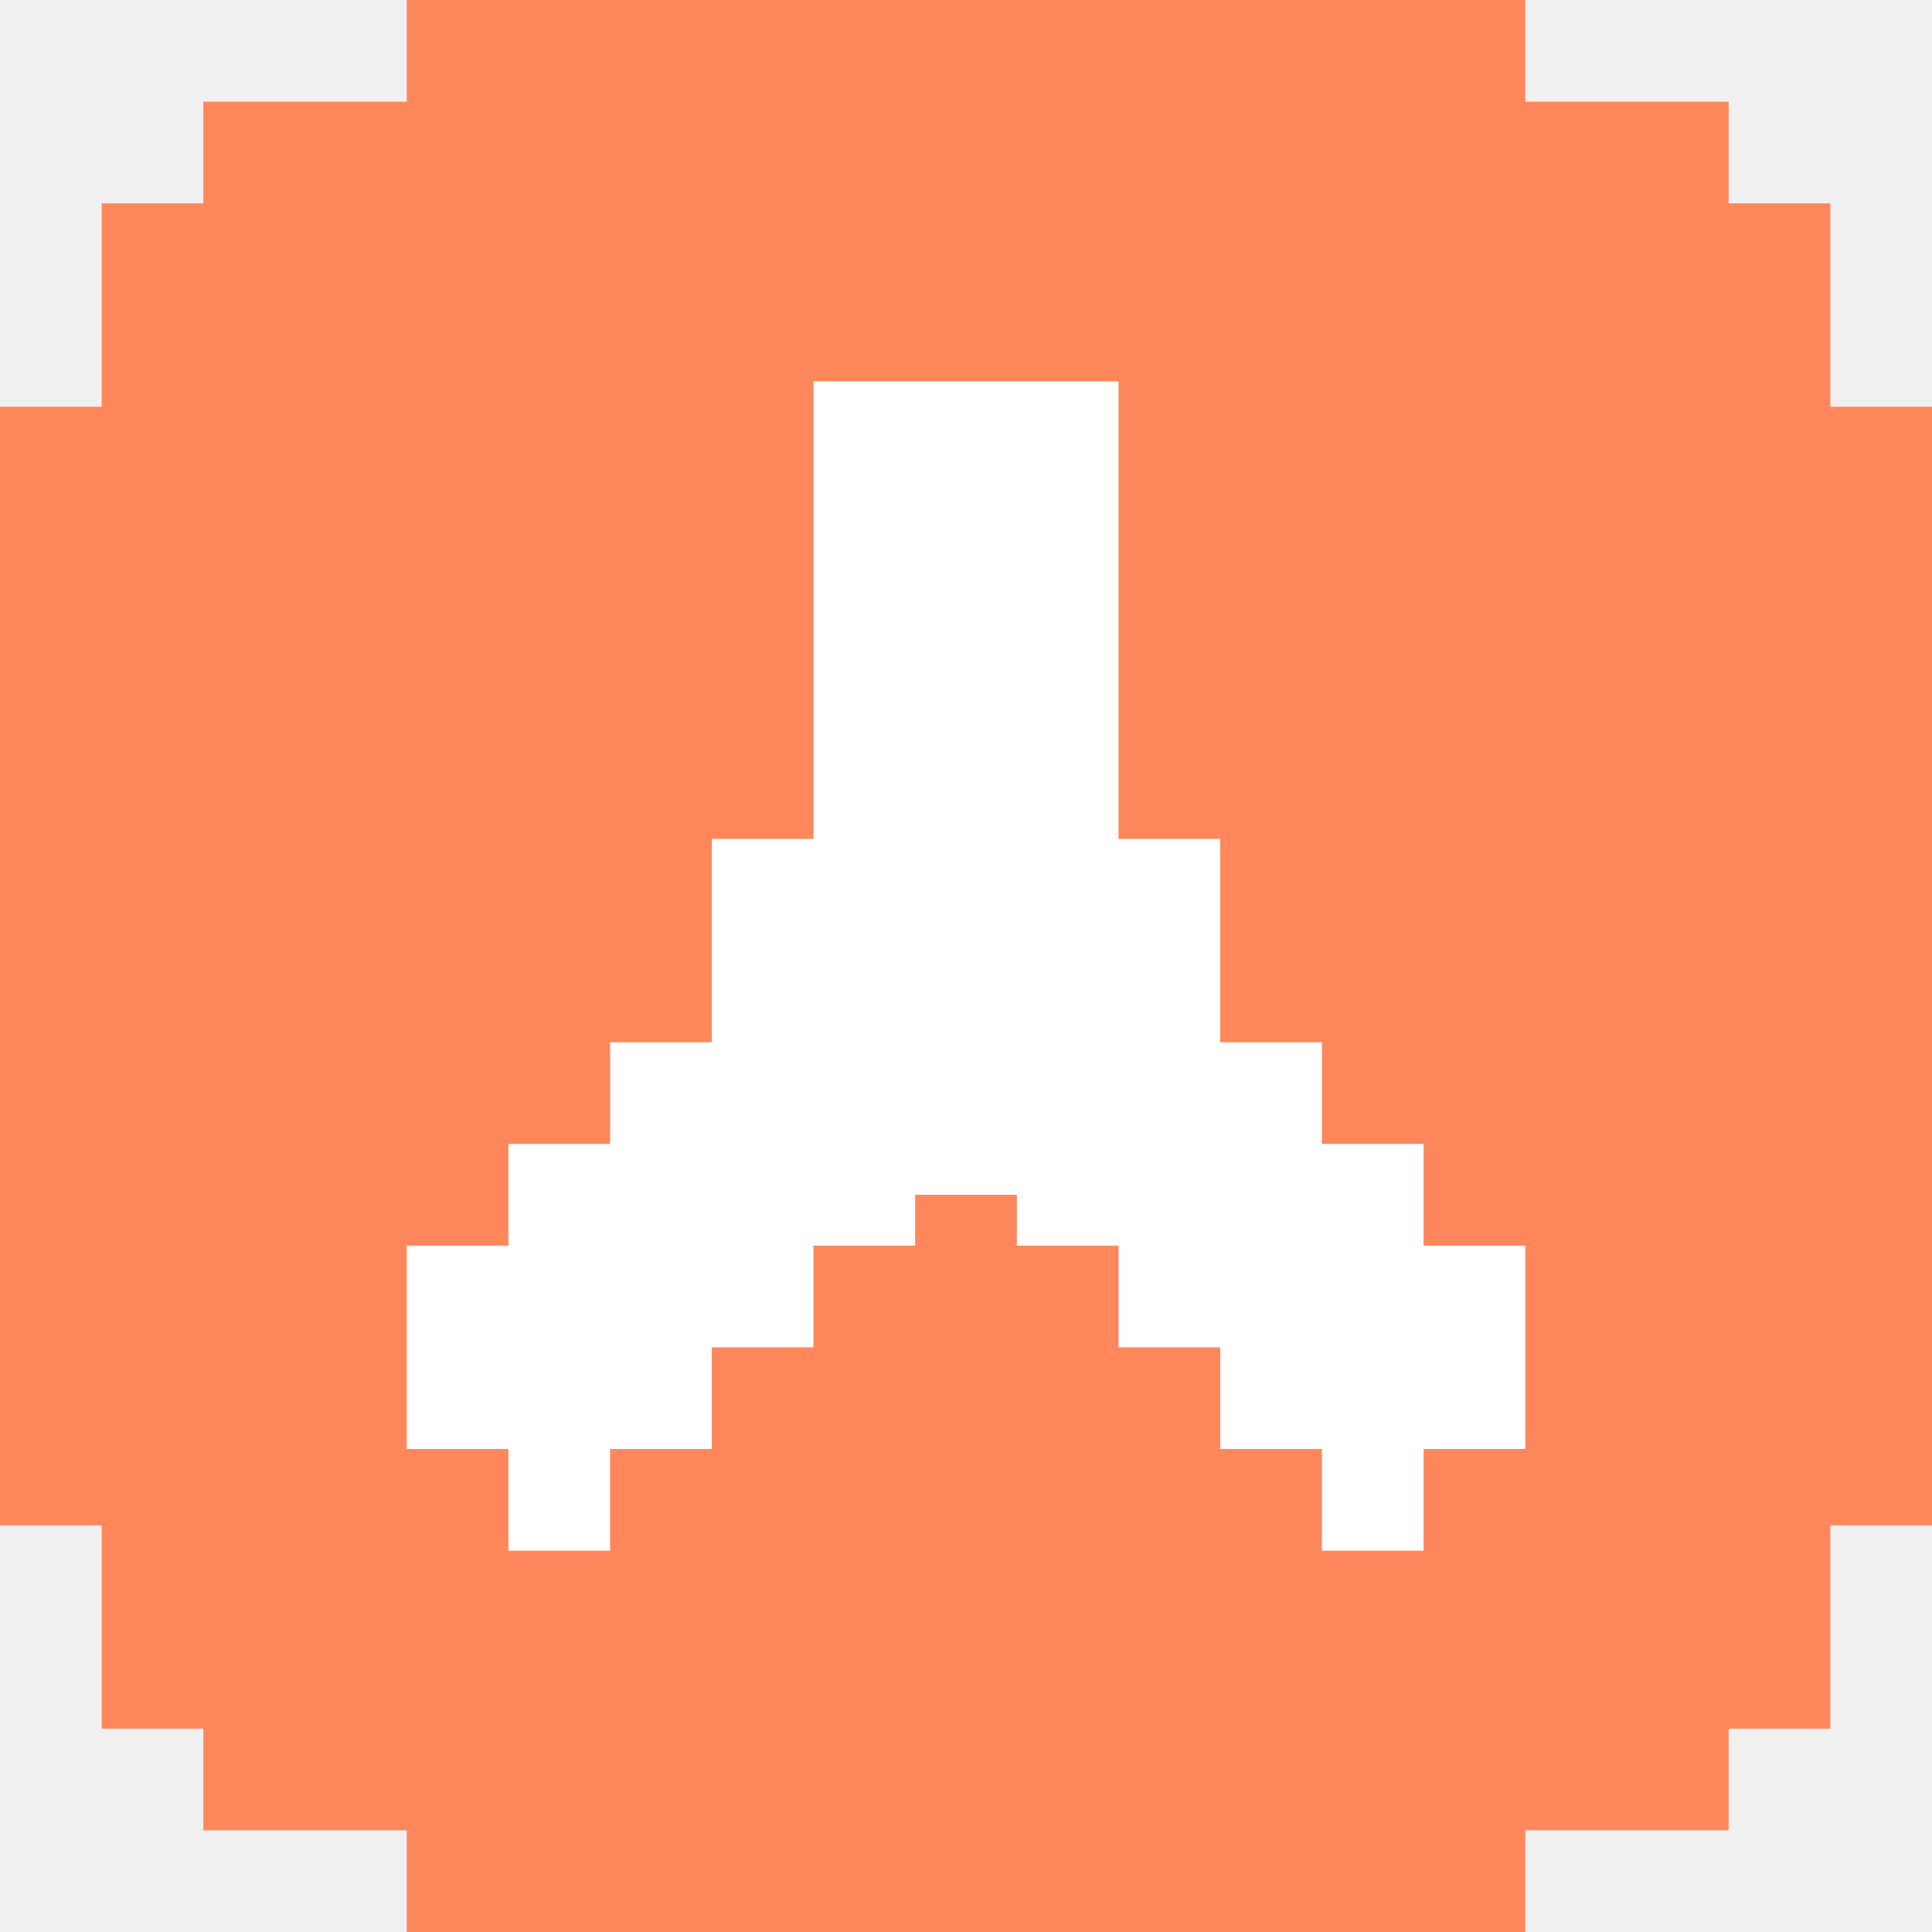
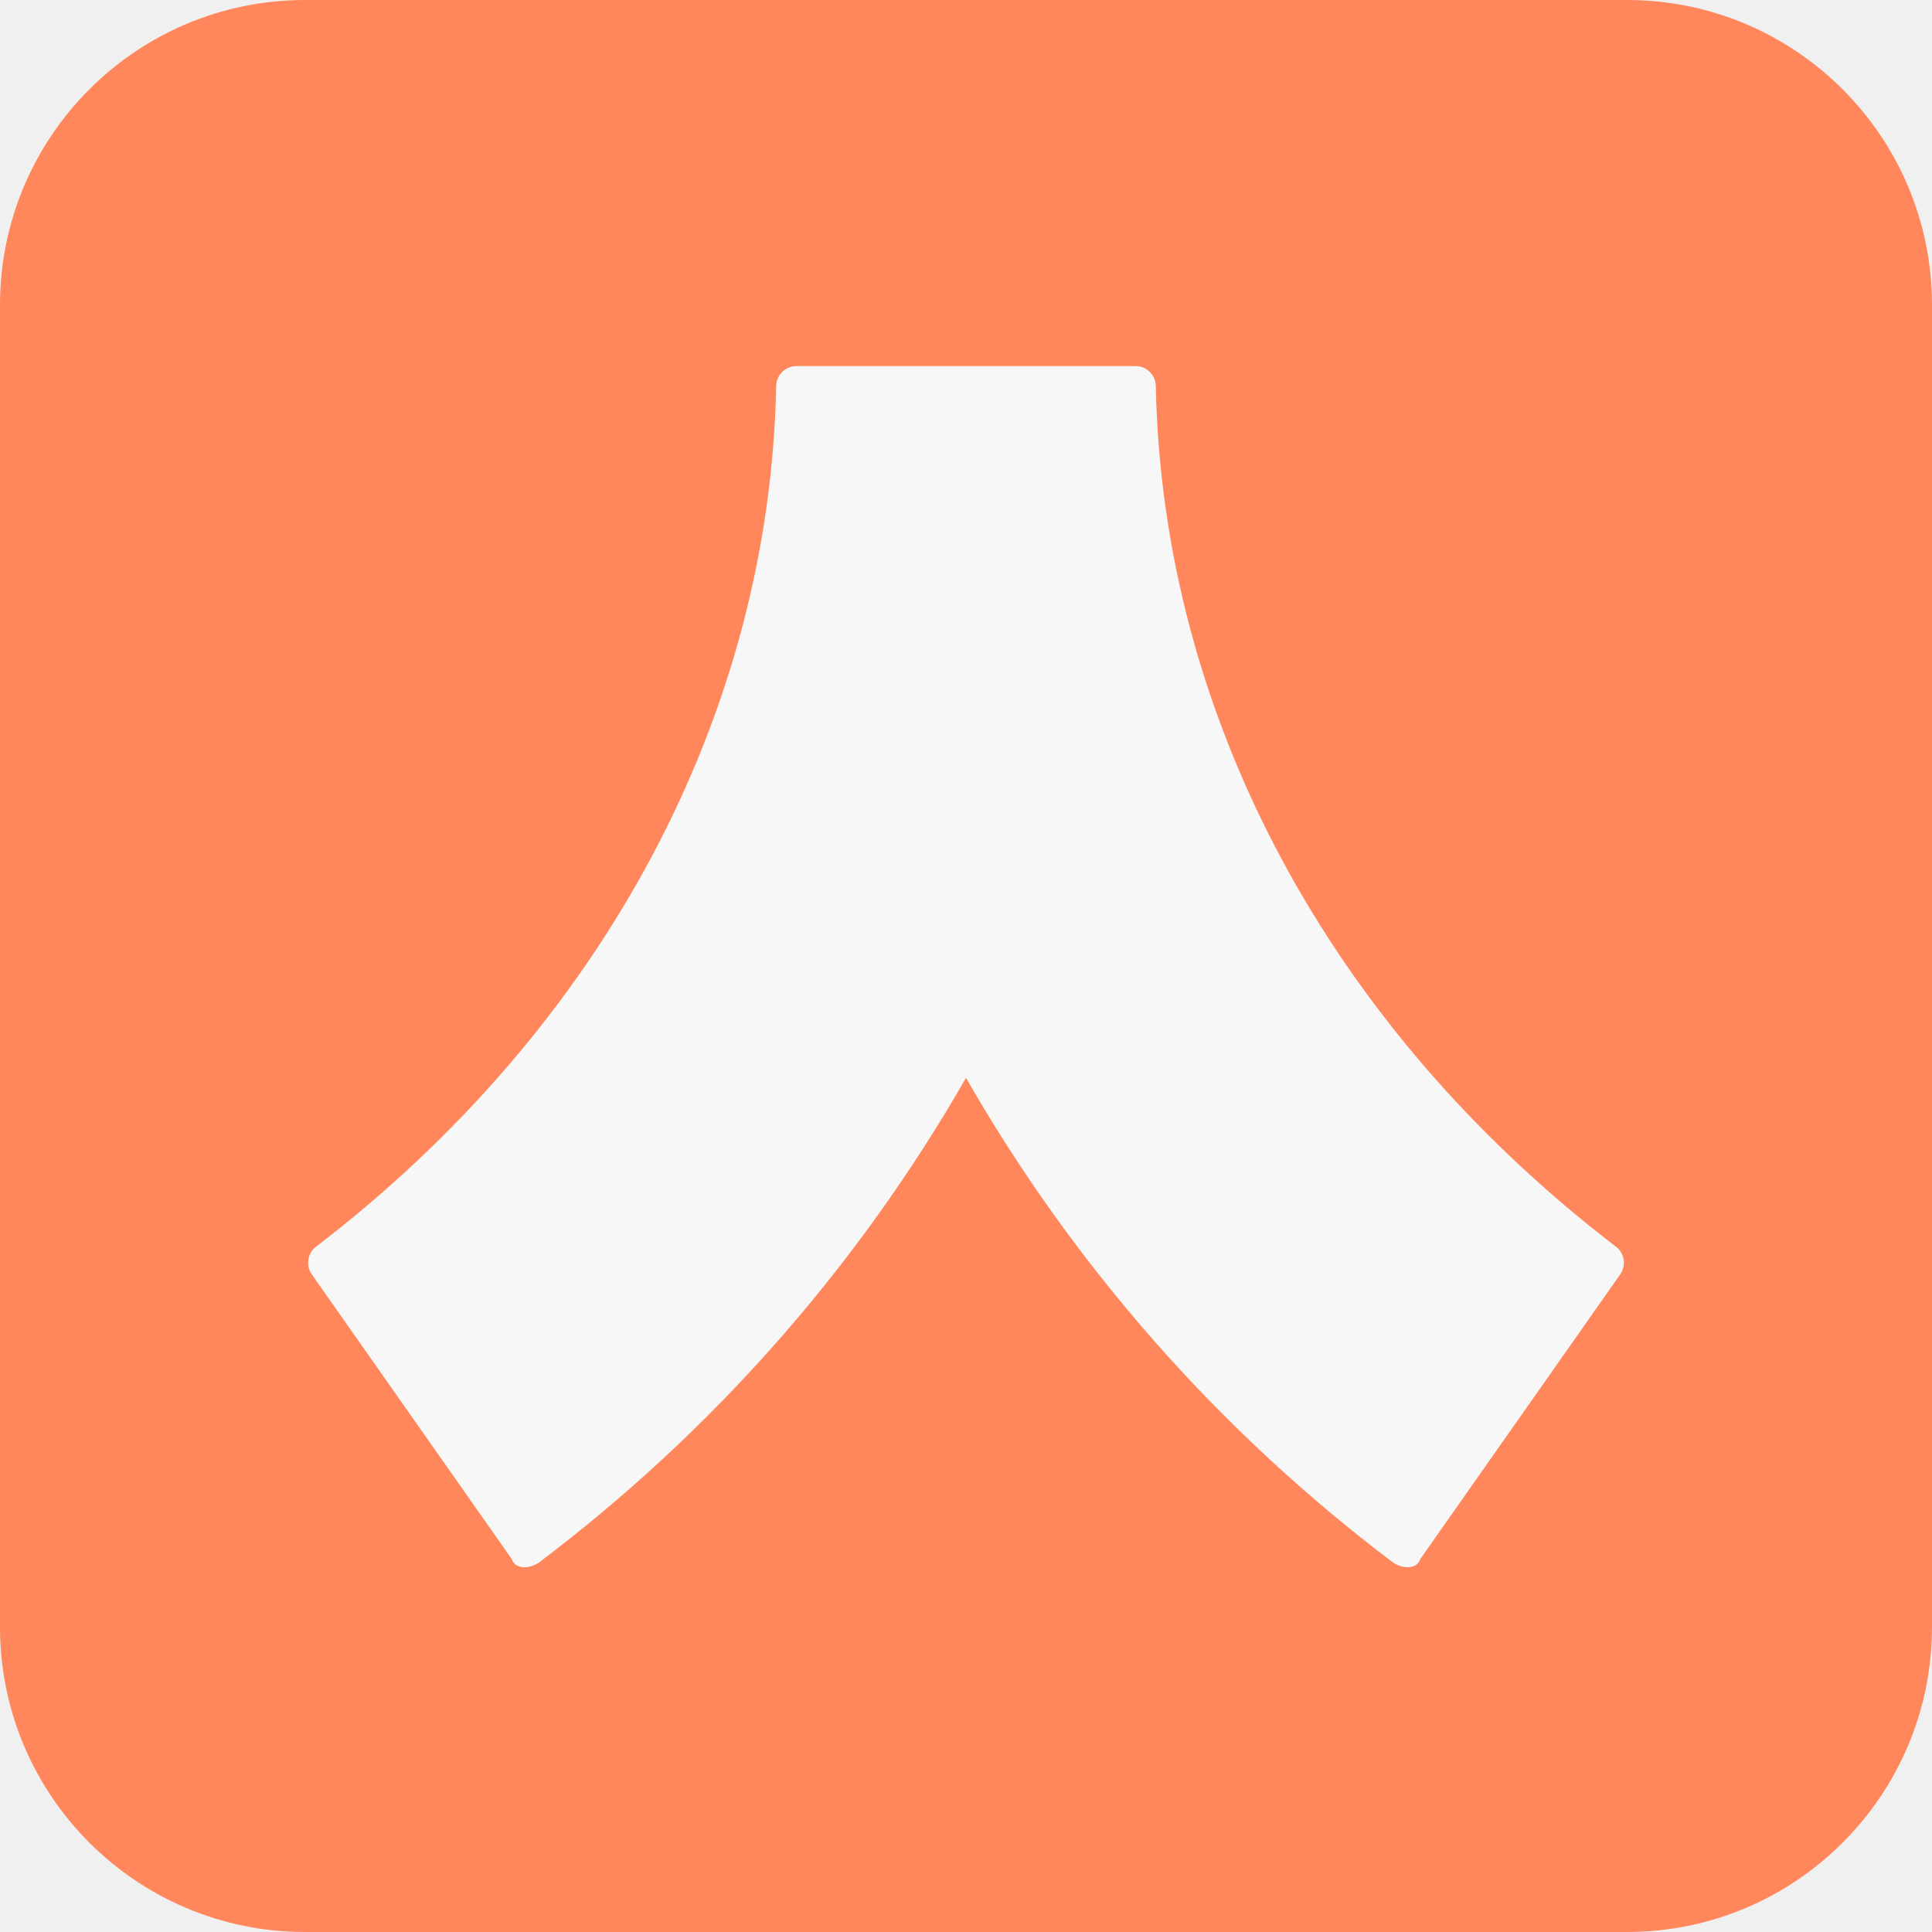
- <svg xmlns="http://www.w3.org/2000/svg" id="b" data-name="Layer 2" width="57" height="57" viewBox="0 0 57 57">
-   <polygon points="57 12 57 45 54 45 54 51 51 51 51 54 45 54 45 57 12 57 12 54 6 54 6 51 3 51 3 45 0 45 0 12 3 12 3 6 6 6 6 3 12 3 12 0 45 0 45 3 51 3 51 6 54 6 54 12 57 12" fill="#ff875b" stroke-width="0" />
-   <polygon points="43.5 36.75 42 36.75 42 35.25 42 33.75 40.5 33.75 39 33.75 39 32.25 39 30.75 37.5 30.75 36 30.75 36 29.25 36 27.75 36 26.25 36 24.75 34.5 24.75 33 24.75 33 23.25 33 21.75 33 20.25 33 18.75 33 17.25 33 15.75 33 14.25 33 12.75 33 11.25 31.5 11.25 30 11.25 28.5 11.25 27 11.25 25.5 11.25 24 11.25 24 12.75 24 14.25 24 15.75 24 17.25 24 18.75 24 20.25 24 21.75 24 23.25 24 24.75 22.5 24.75 21 24.75 21 26.25 21 27.75 21 29.25 21 30.75 19.5 30.75 18 30.75 18 32.25 18 33.75 16.5 33.75 15 33.75 15 35.25 15 36.75 13.5 36.75 12 36.75 12 38.25 12 39.75 12 41.25 12 42.75 13.5 42.75 15 42.75 15 44.25 15 45.75 16.5 45.75 18 45.75 18 44.25 18 42.75 19.5 42.75 21 42.75 21 41.25 21 39.75 22.5 39.75 24 39.75 24 38.25 24 36.75 25.5 36.75 27 36.75 27 35.25 28.5 35.25 30 35.25 30 36.75 31.5 36.75 33 36.75 33 38.25 33 39.75 34.5 39.75 36 39.75 36 41.25 36 42.75 37.5 42.75 39 42.75 39 44.25 39 45.75 40.5 45.75 42 45.75 42 44.25 42 42.75 43.5 42.75 45 42.75 45 41.25 45 39.75 45 38.25 45 36.75 43.5 36.75" fill="#fff" stroke-width="0" />
+ <svg xmlns="http://www.w3.org/2000/svg" viewBox="0 0 57 57">
+   <rect width="57" height="57" rx="9" fill="#ff875b" />
+   <path d="M33.5,10.8h-10a.6.6,0,0,0-.6.6c-.2,9.7-5.1,18.9-13.6,25.4a.6.6,0,0,0-.1.8L15.1,46c.1.3.5.3.8.1A47.5,47.5,0,0,0,28.5,31.8,47.5,47.5,0,0,0,41.1,46.1c.3.2.7.2.8-.1l5.9-8.4a.6.6,0,0,0-.1-.8c-8.5-6.5-13.4-15.7-13.6-25.4A.6.6,0,0,0,33.5,10.8Z" fill="#f7f7f7" />
</svg>
